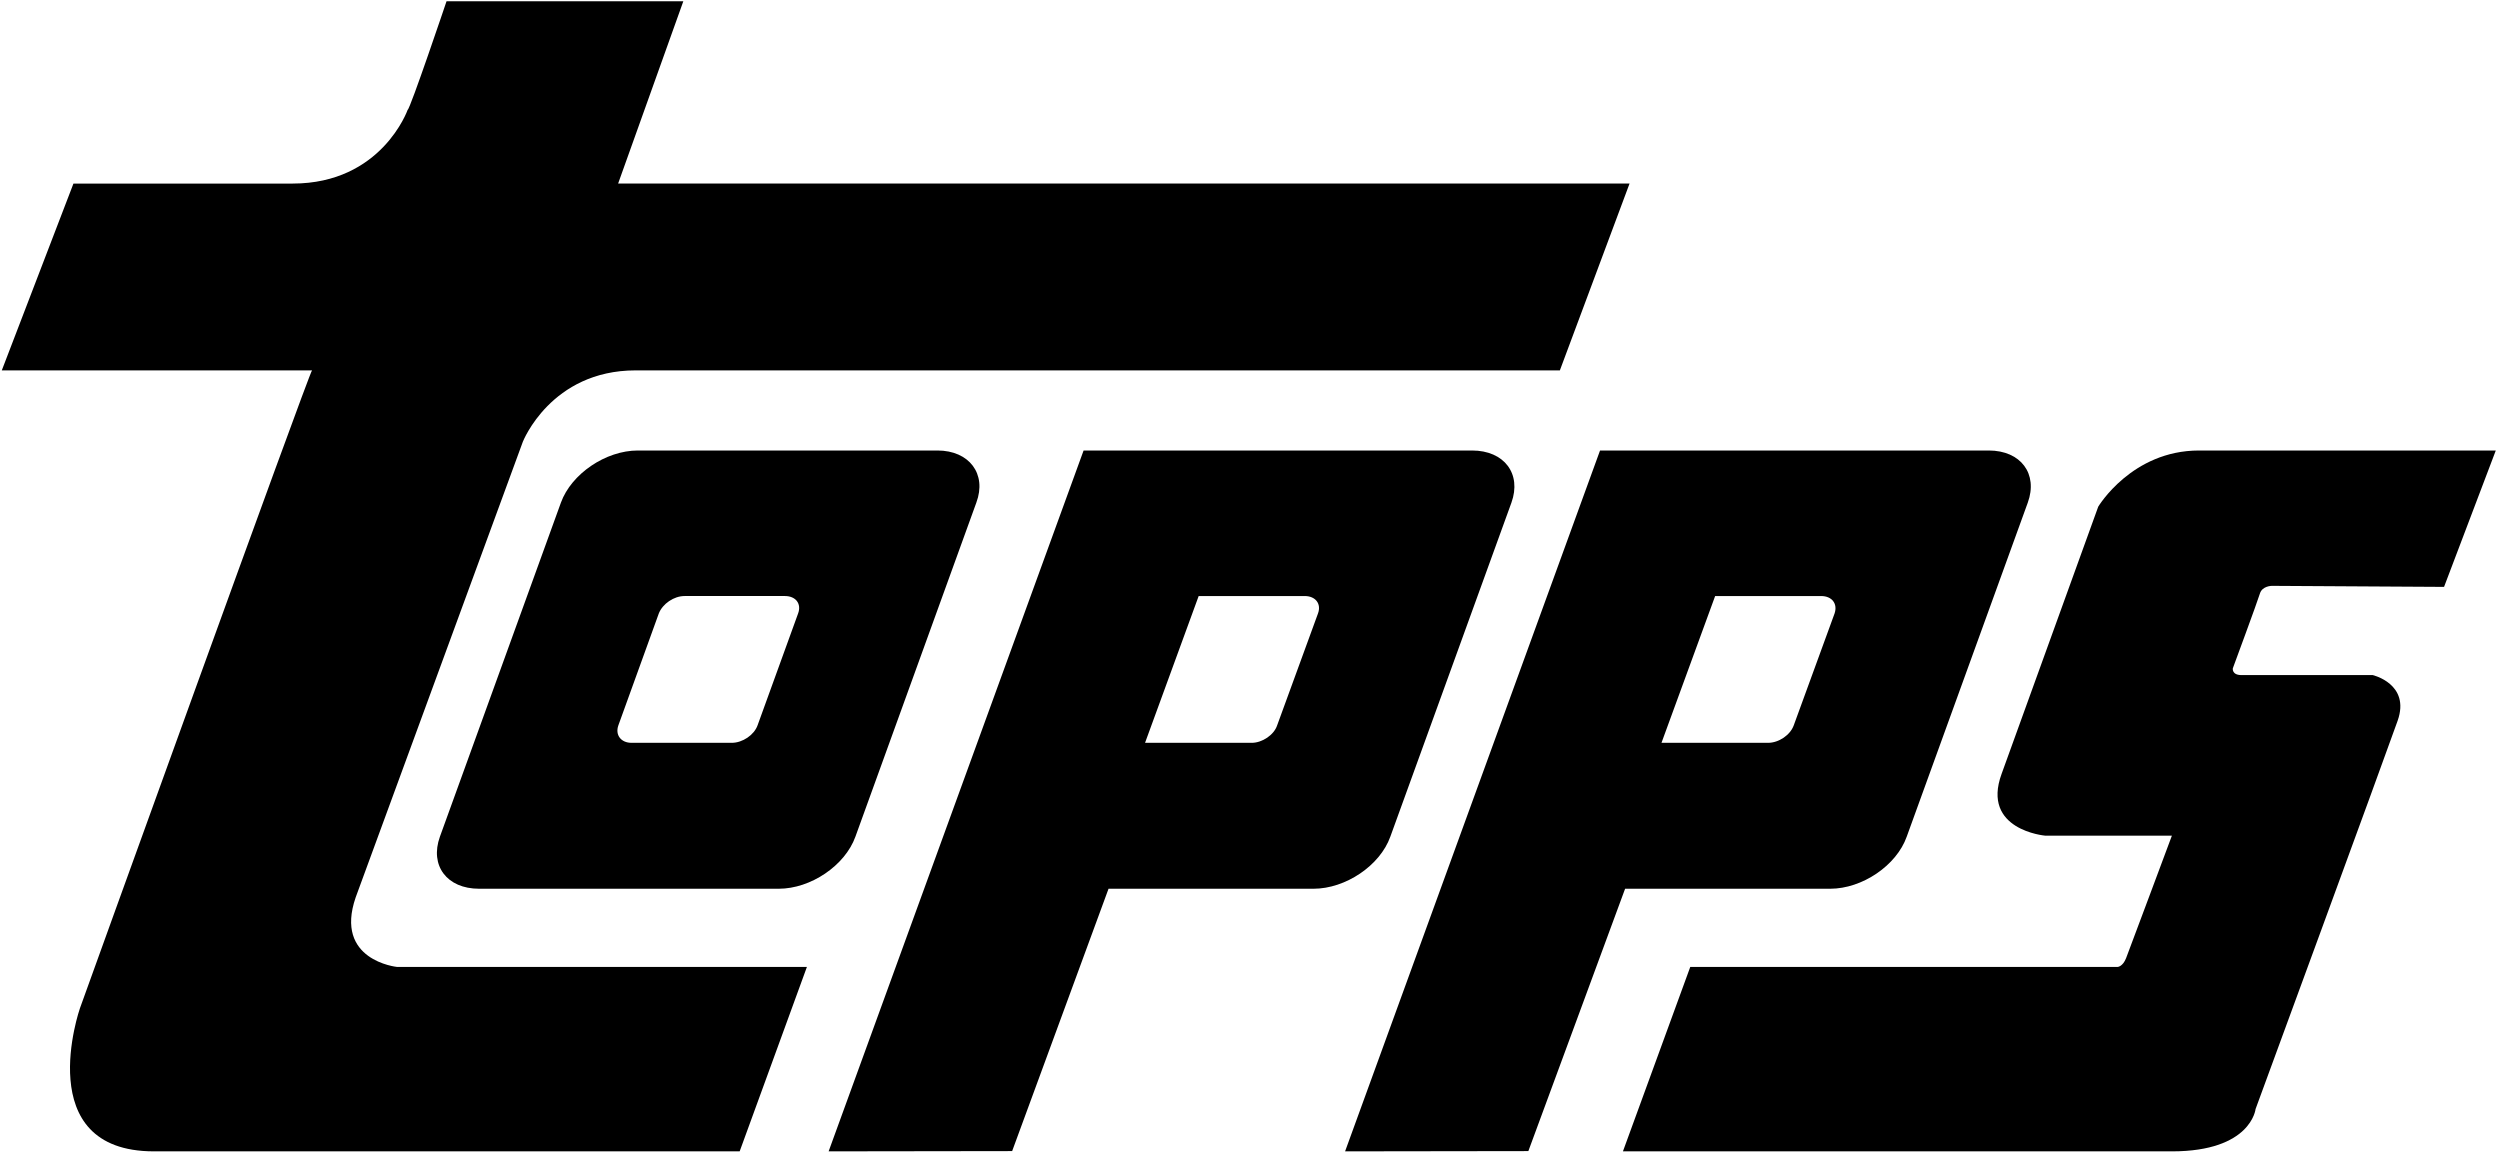
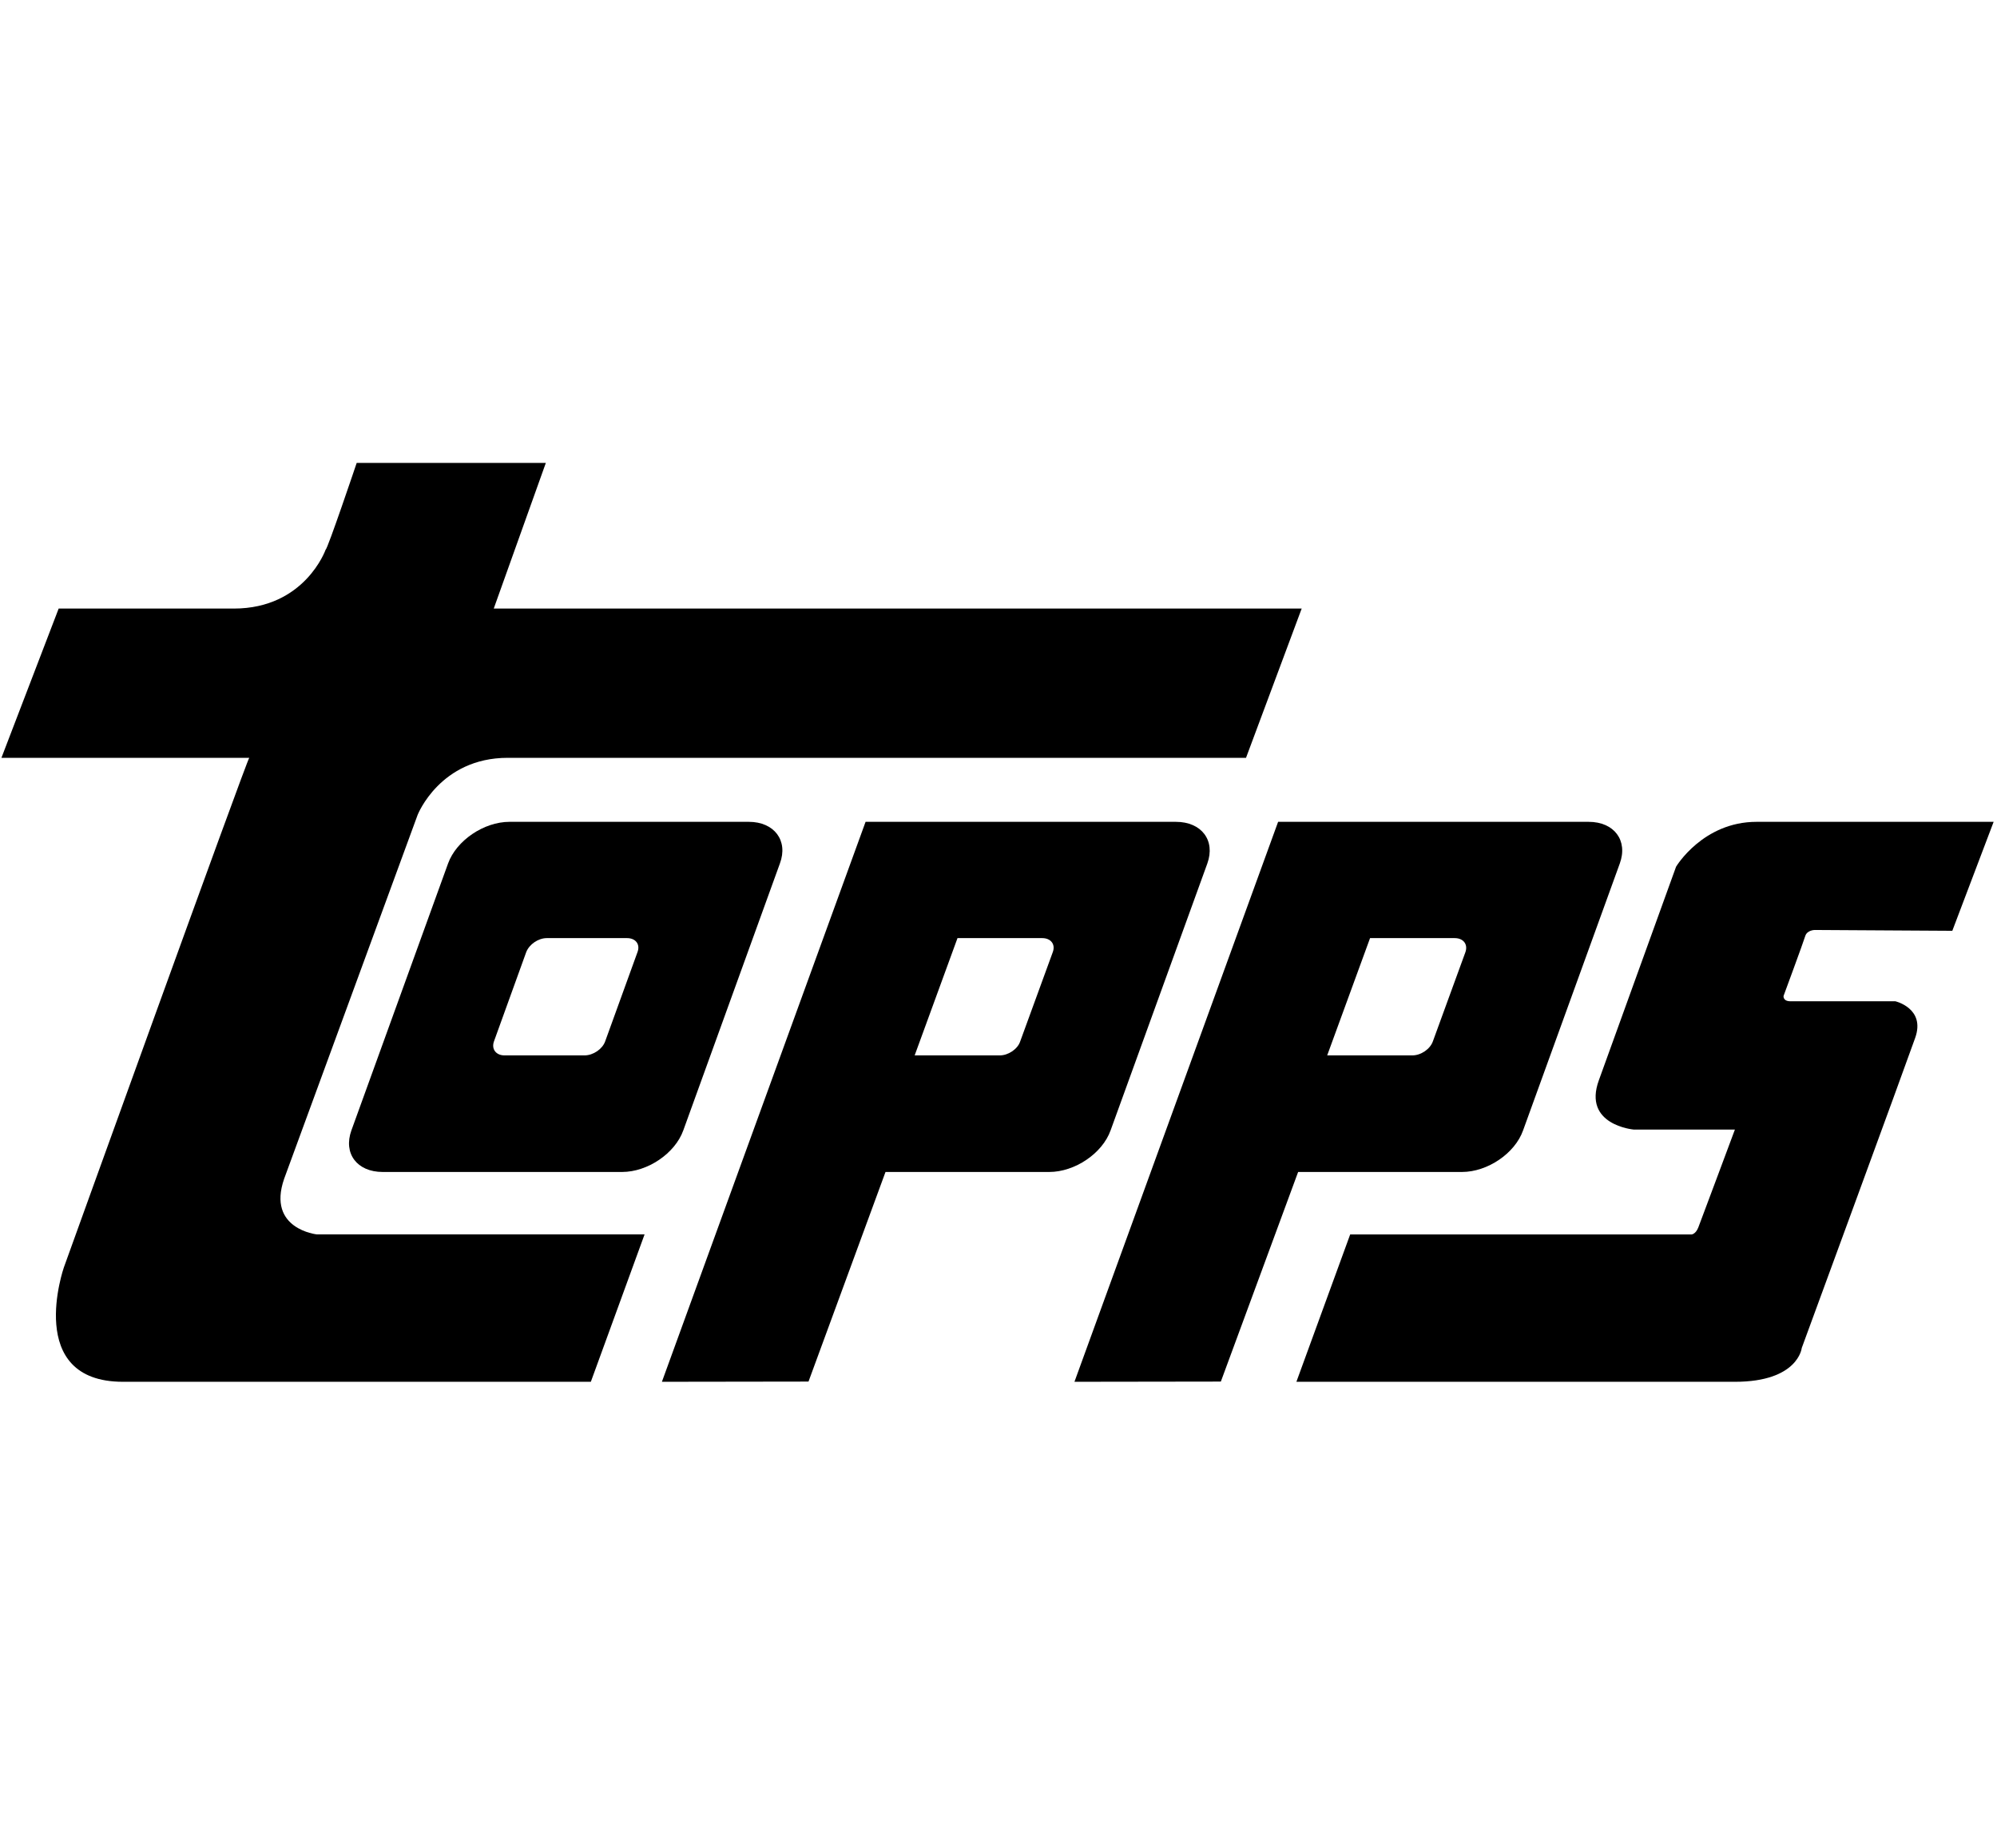
- <svg xmlns="http://www.w3.org/2000/svg" height="185" viewBox="0 0 400 185" width="400">
+ <svg xmlns="http://www.w3.org/2000/svg" height="185" viewBox="0 0 400 185" width="200">
  <g fill="#000" fill-rule="nonzero">
    <path d="m71.445.204s-5.859 17.367-6.22 17.367c0 0-4.152 11.8-18.402 11.8h-35.072l-11.465 29.891h49.641c-.341 0-37.135 102.054-37.135 102.054s-7.99 22.901 11.835 22.901h93.719l10.761-29.512h-65.61s-10.068-1.034-6.589-11.125l26.743-72.89s4.476-11.429 18.051-11.429h147.876l11.15-29.891h-161.83l10.433-29.167h-37.886z" />
    <path d="m92.837.08c-10.764 0-16.121 8.991-16.121 8.991s-12.19 33.676-15.46 42.747c-3.289 8.989 6.955 9.885 6.955 9.885h20.293s-6.793 18.219-7.33 19.602c-.524 1.343-1.329 1.401-1.329 1.401h-68.402l-10.774 29.512h87.836c12.691 0 13.386-6.771 13.386-6.771s20.659-56.233 22.73-62.129c2.078-5.9-3.984-7.304-3.984-7.304h-20.998c-1.571 0-1.39-1.076-1.39-1.076s3.968-10.734 4.333-11.961c.366-1.24 1.913-1.24 1.913-1.24l27.554.165 8.277-21.822-47.489.001z" transform="translate(259 72)" />
    <path d="m29.942 44.047 6.466-17.894c.614-1.55 2.405-2.788 4.131-2.788h16.053c1.725 0 2.683 1.237 2.105 2.788l-6.484 17.894c-.547 1.546-2.403 2.805-4.132 2.805h-16.037c-1.689 0-2.654-1.259-2.102-2.805zm3.111-43.967c-5.142 0-10.639 3.743-12.305 8.338l-19.36 53.445c-1.665 4.637 1.119 8.336 6.265 8.336h47.951c5.094 0 10.6-3.699 12.263-8.336l19.348-53.445c1.708-4.595-1.145-8.338-6.22-8.338z" transform="translate(69 72)" />
    <path d="m59.423 23.366h16.954c1.745 0 2.682 1.237 2.154 2.788l-6.528 17.894c-.551 1.546-2.376 2.805-4.128 2.805h-17.038zm-18.417-23.286-40.792 112.137 29.322-.042 15.48-41.976h32.823c5.085 0 10.6-3.699 12.238-8.336l19.37-53.445c1.665-4.595-1.111-8.338-6.246-8.338z" transform="translate(215 72)" />
    <path d="m59.787 23.366h16.974c1.712 0 2.691 1.237 2.118 2.788l-6.532 17.894c-.503 1.546-2.394 2.805-4.081 2.805h-17.059zm-18.412-23.286-40.795 112.137 29.363-.042 15.423-41.976h32.8c5.108 0 10.637-3.699 12.288-8.336l19.377-53.445c1.651-4.595-1.138-8.338-6.3-8.338z" transform="translate(132 72)" />
  </g>
</svg>
